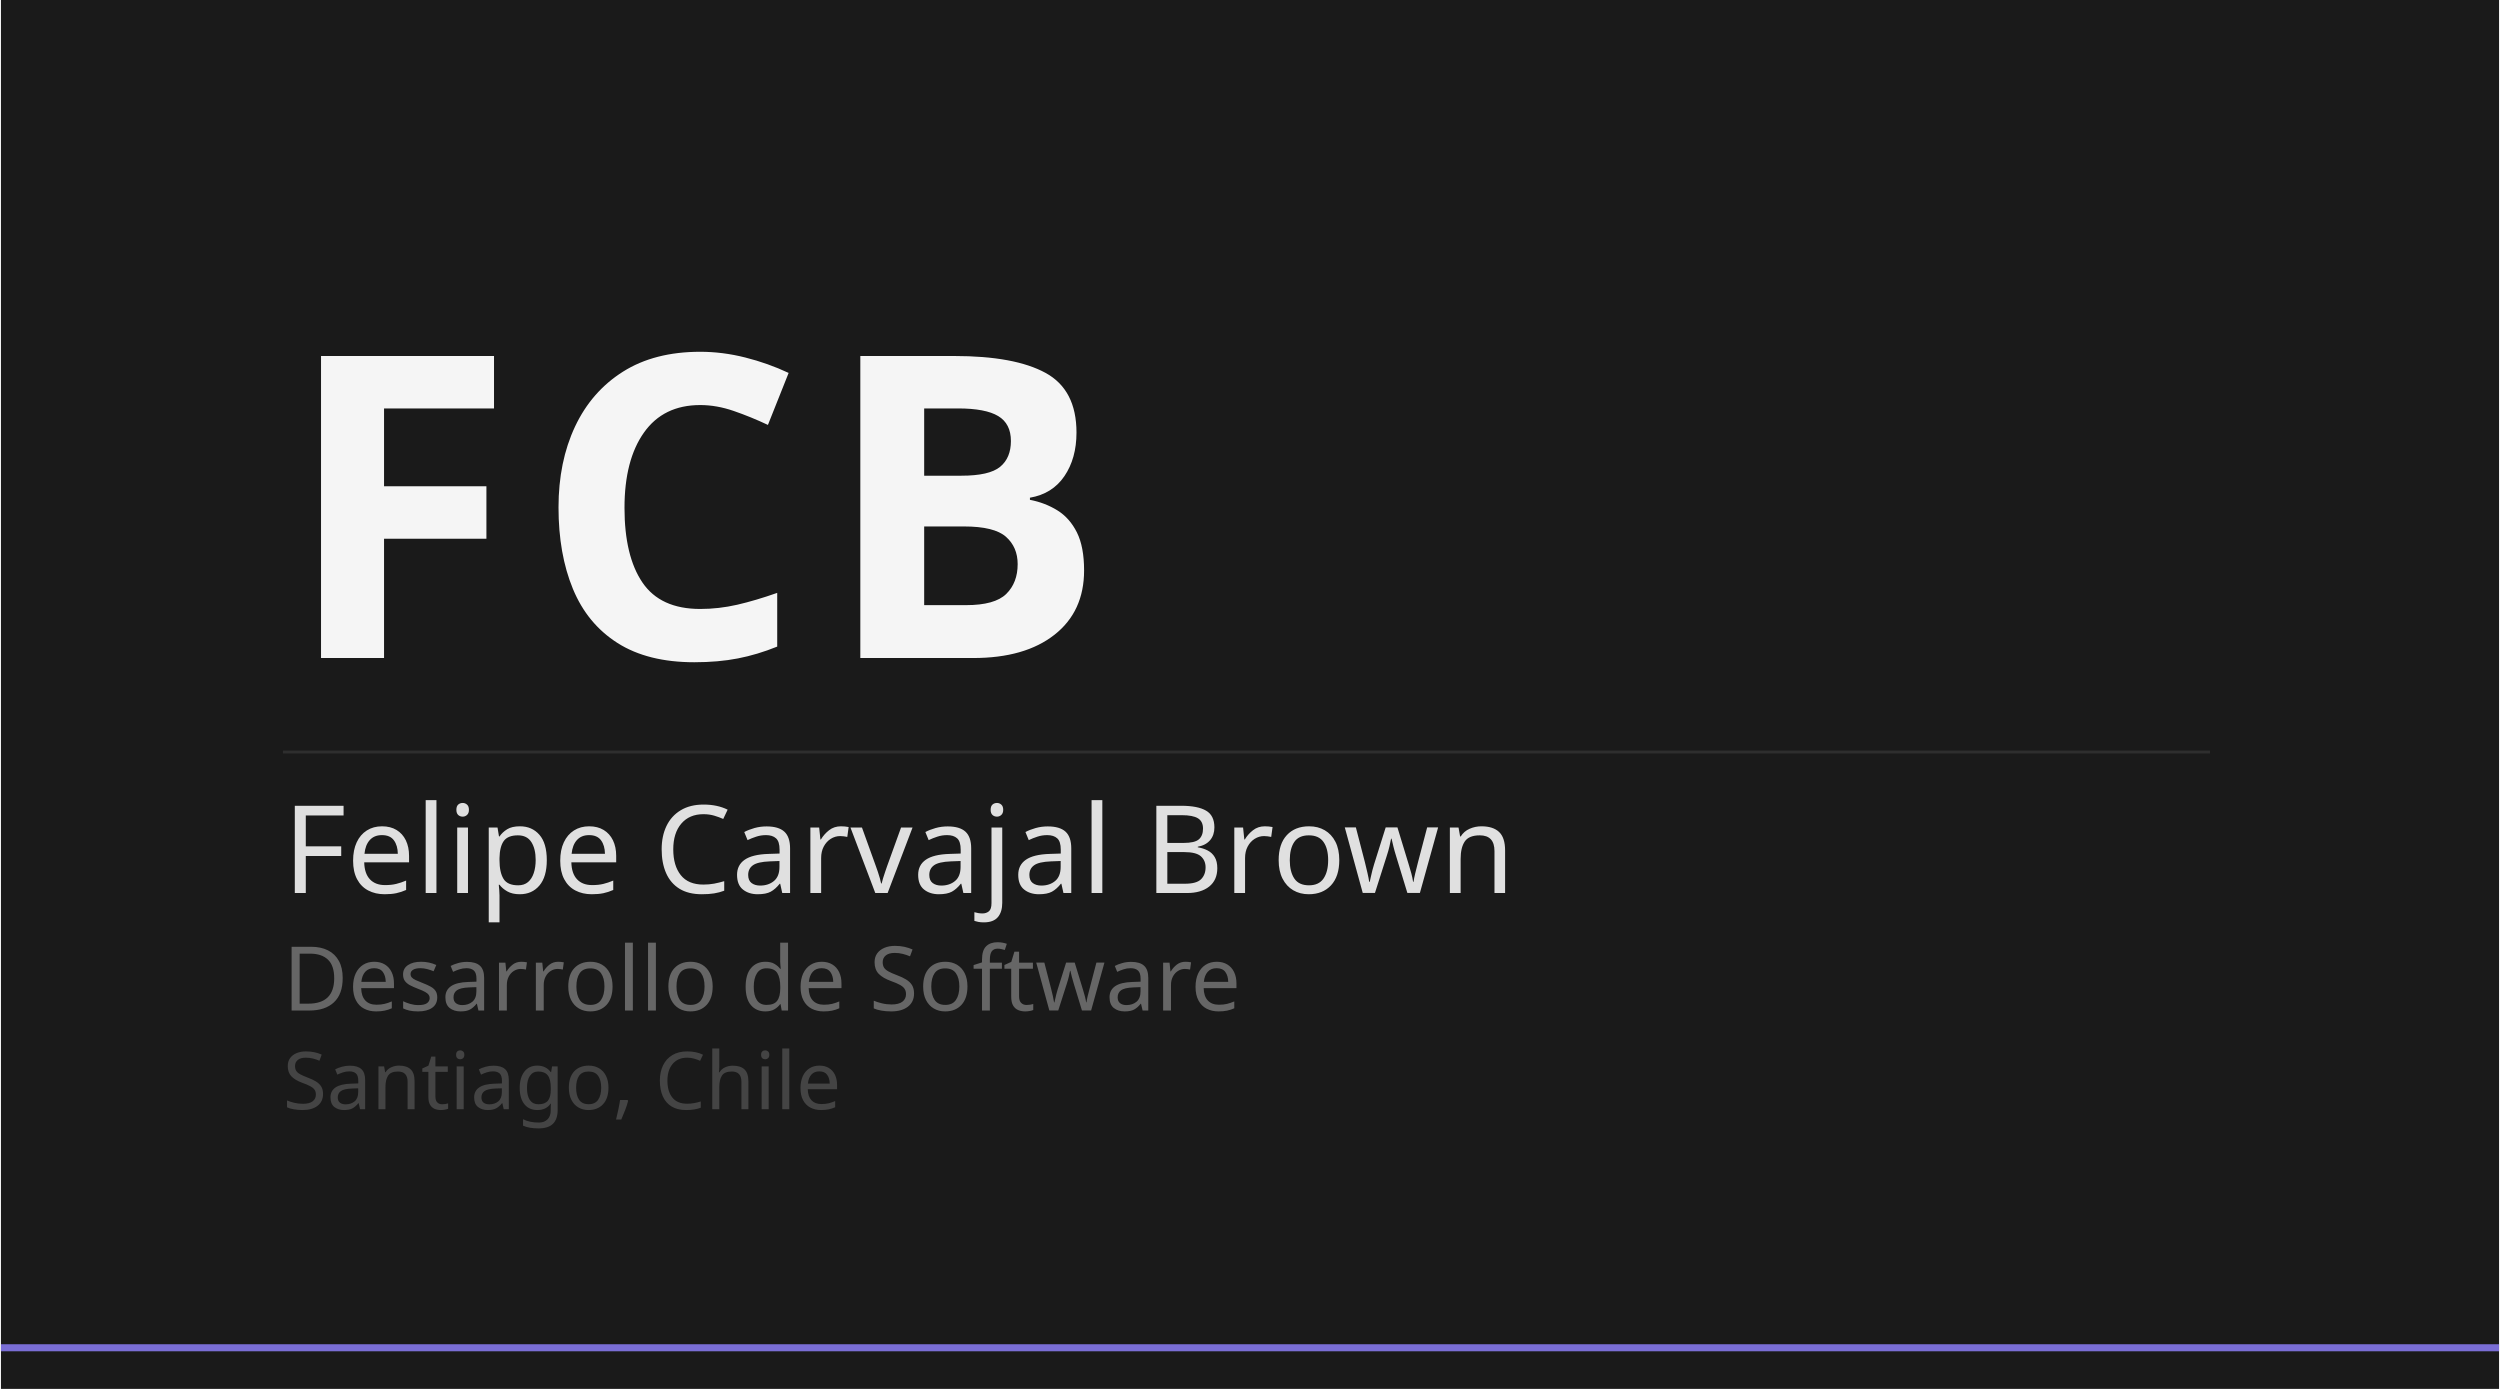
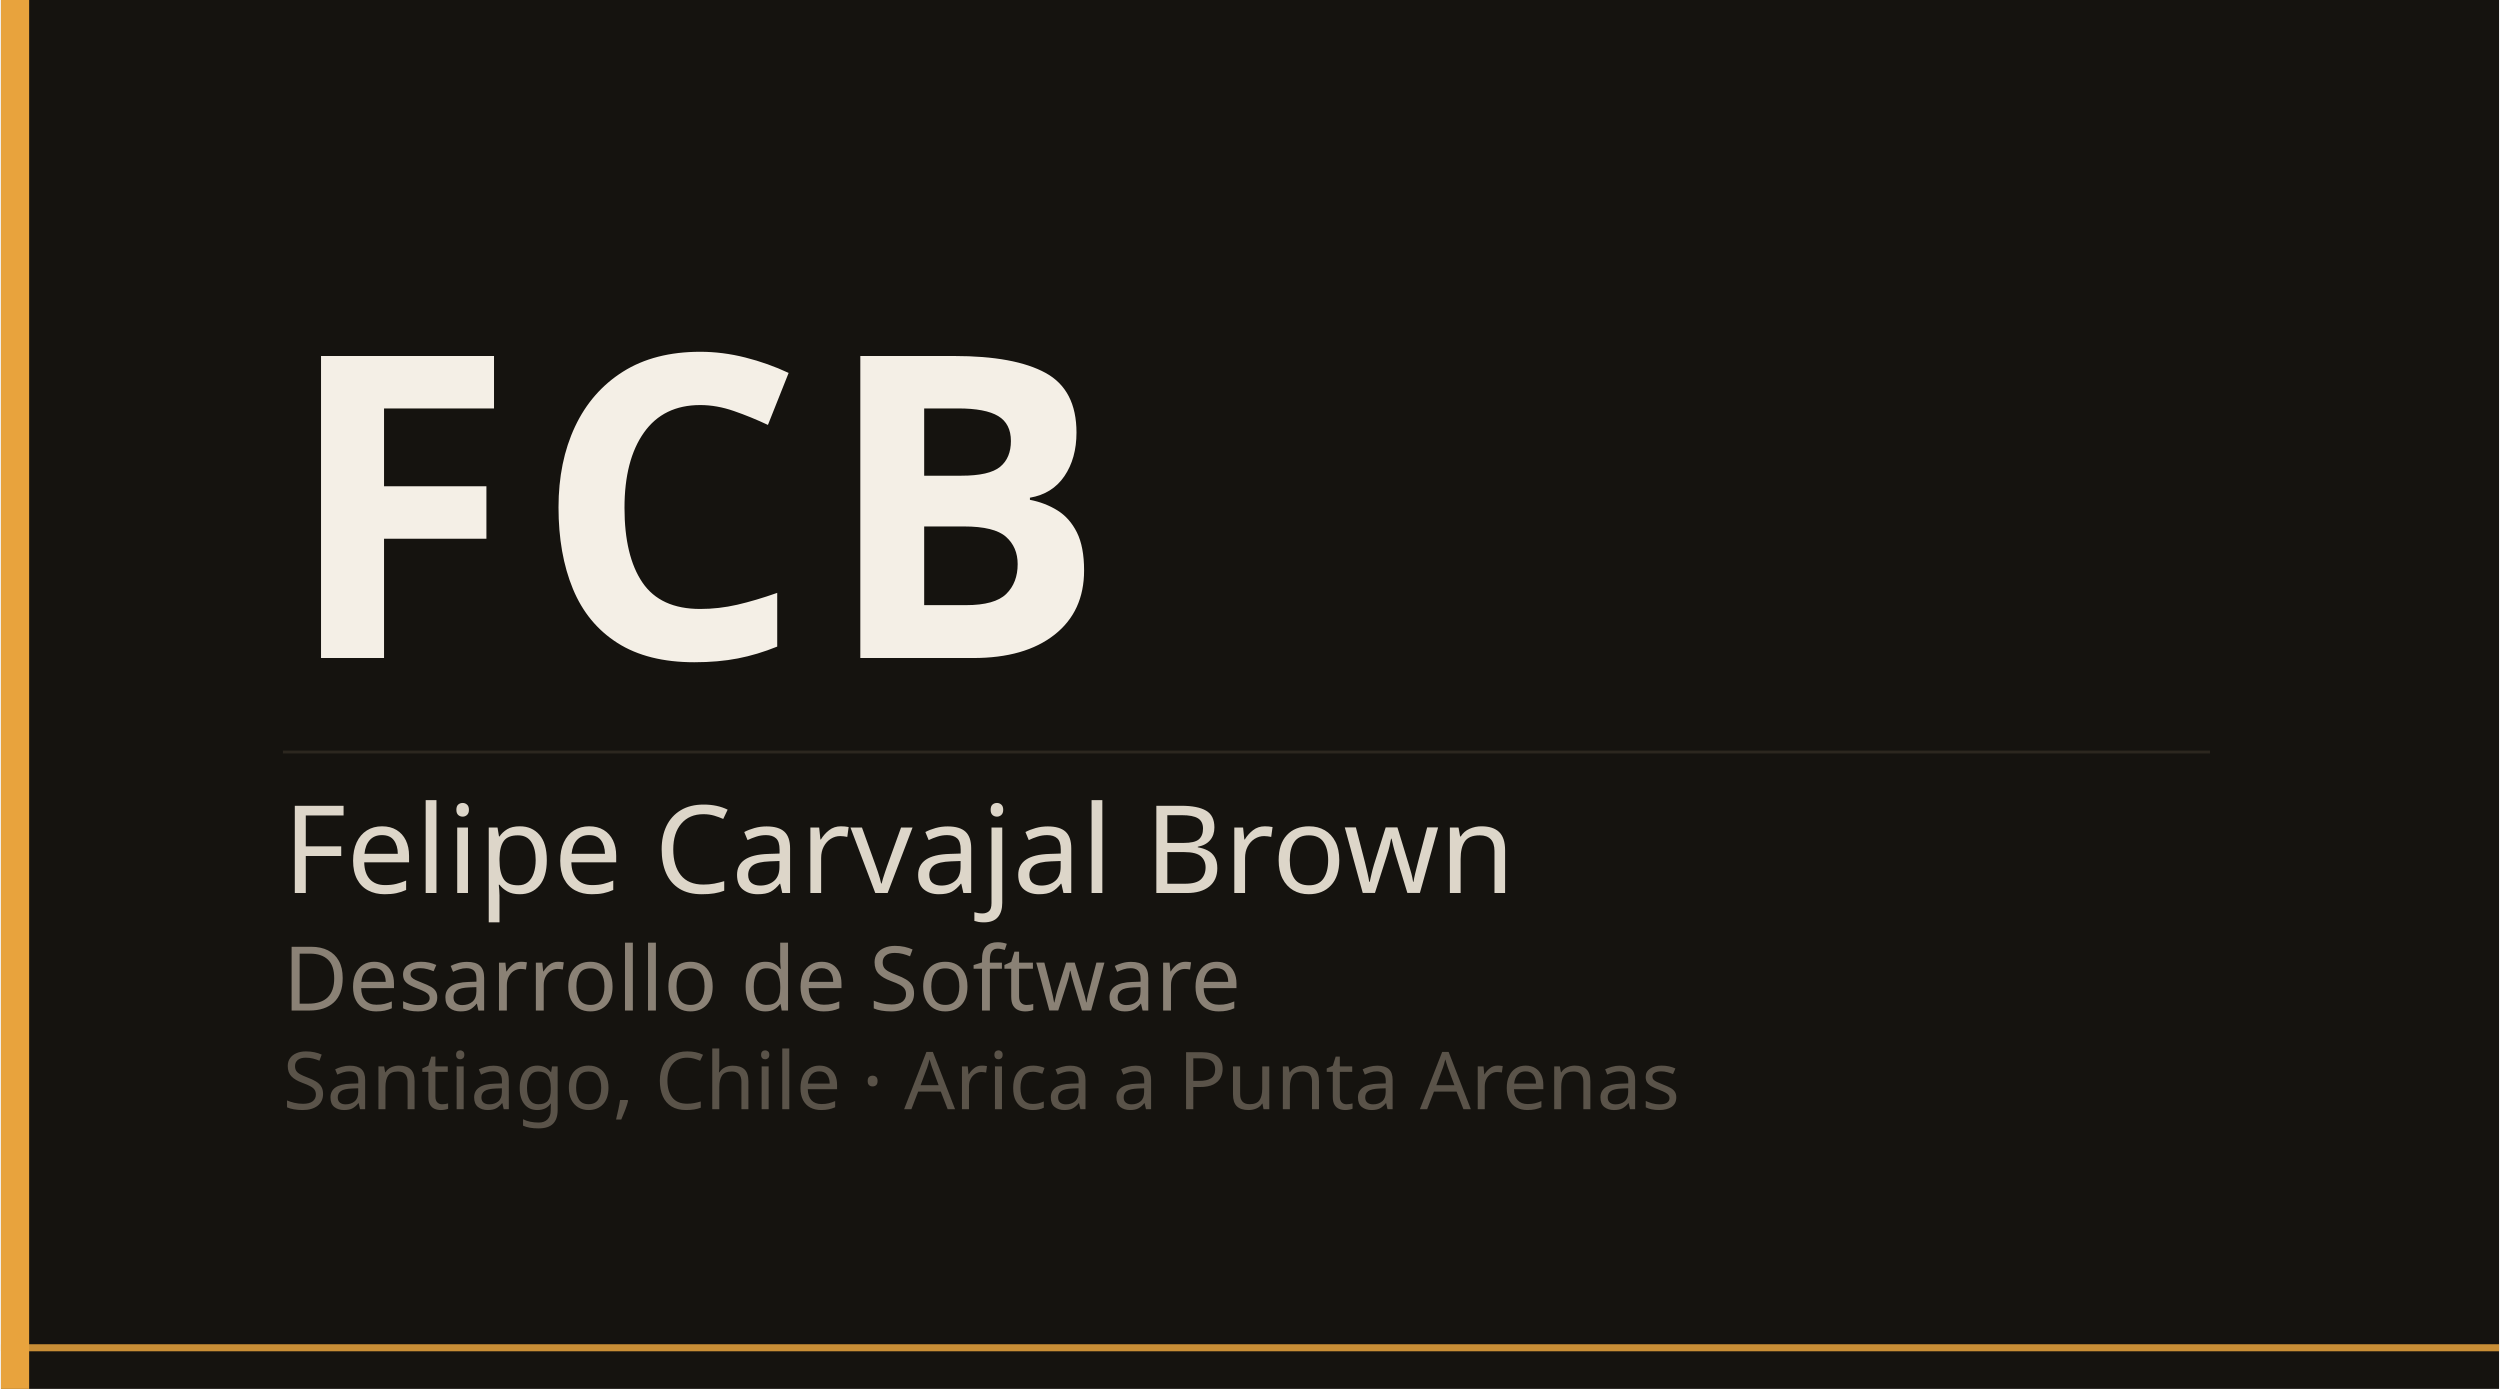
<svg xmlns="http://www.w3.org/2000/svg" width="90mm" height="50mm" viewBox="0 0 1063 591">
-   <rect x="0" y="0" width="1063" height="591" fill="#1a1a1a" />
-   <rect x="0" y="572" width="1063" height="3" fill="#8b7cf6" opacity="0.85" />
-   <text x="120" y="280" font-family="'Jost', 'Futura', 'Century Gothic', sans-serif" font-weight="700" font-size="180" fill="#f5f5f5" letter-spacing="8">FCB</text>
-   <line x1="120" y1="320" x2="940" y2="320" stroke="#2e2e2e" stroke-width="1.2" />
-   <text x="120" y="380" font-family="'Jost', 'Futura', 'Century Gothic', sans-serif" font-weight="400" font-size="52" fill="#e0e0e0">Felipe Carvajal Brown</text>
-   <text x="120" y="430" font-family="'Jost', 'Futura', 'Century Gothic', sans-serif" font-weight="300" font-size="38" fill="#666666">Desarrollo de Software</text>
-   <text x="120" y="472" font-family="'Jost', 'Futura', 'Century Gothic', sans-serif" font-weight="300" font-size="34" fill="#444444">Santiago, Chile</text>
+   <rect x="0" y="0" width="1063" height="591" fill="#15130f" />
+   <rect x="0" y="0" width="12" height="591" fill="#e8a33d" />
+   <rect x="0" y="572" width="1063" height="3" fill="#e8a33d" opacity="0.85" />
+   <text x="120" y="280" font-family="'Jost', 'Futura', 'Century Gothic', sans-serif" font-weight="700" font-size="180" fill="#f4efe6" letter-spacing="8">FCB</text>
+   <line x1="120" y1="320" x2="940" y2="320" stroke="#2c271f" stroke-width="1.2" />
+   <text x="120" y="380" font-family="'Jost', 'Futura', 'Century Gothic', sans-serif" font-weight="400" font-size="52" fill="#ddd6c9">Felipe Carvajal Brown</text>
+   <text x="120" y="430" font-family="'Jost', 'Futura', 'Century Gothic', sans-serif" font-weight="300" font-size="38" fill="#8a8175">Desarrollo de Software</text>
+   <text x="120" y="472" font-family="'Jost', 'Futura', 'Century Gothic', sans-serif" font-weight="300" font-size="34" fill="#5a5349">Santiago, Chile · Arica a Punta Arenas</text>
</svg>
